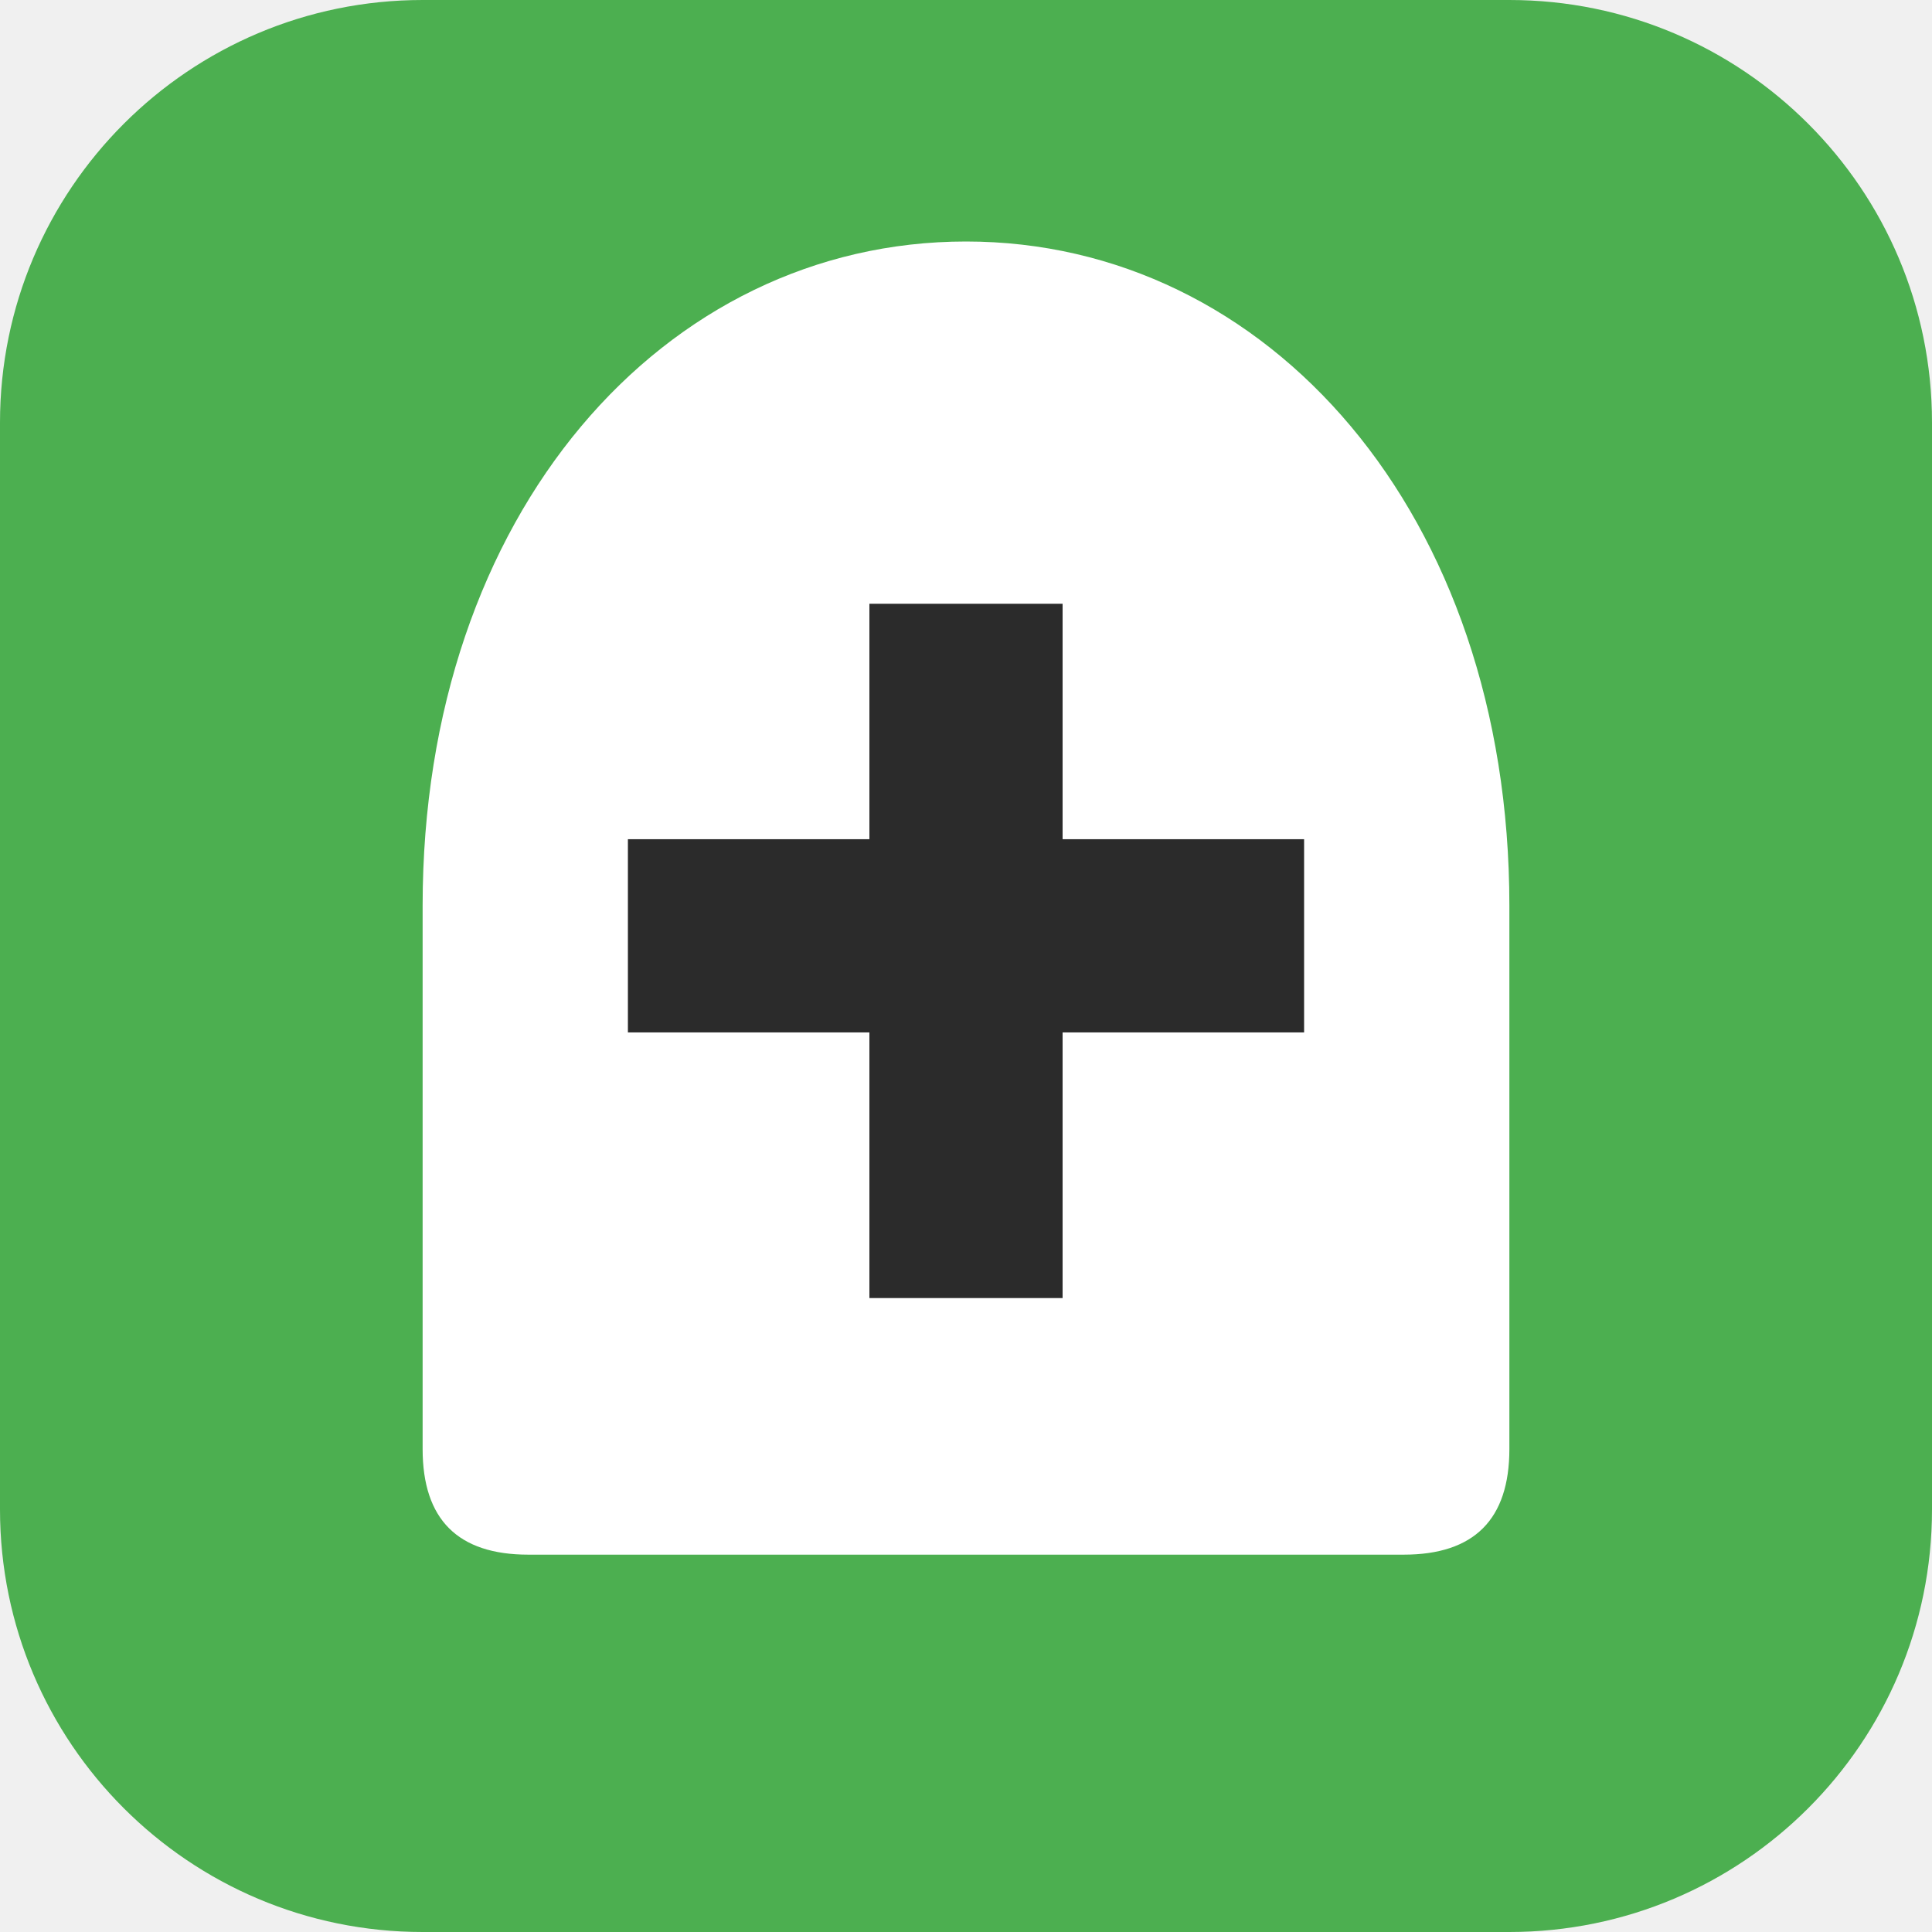
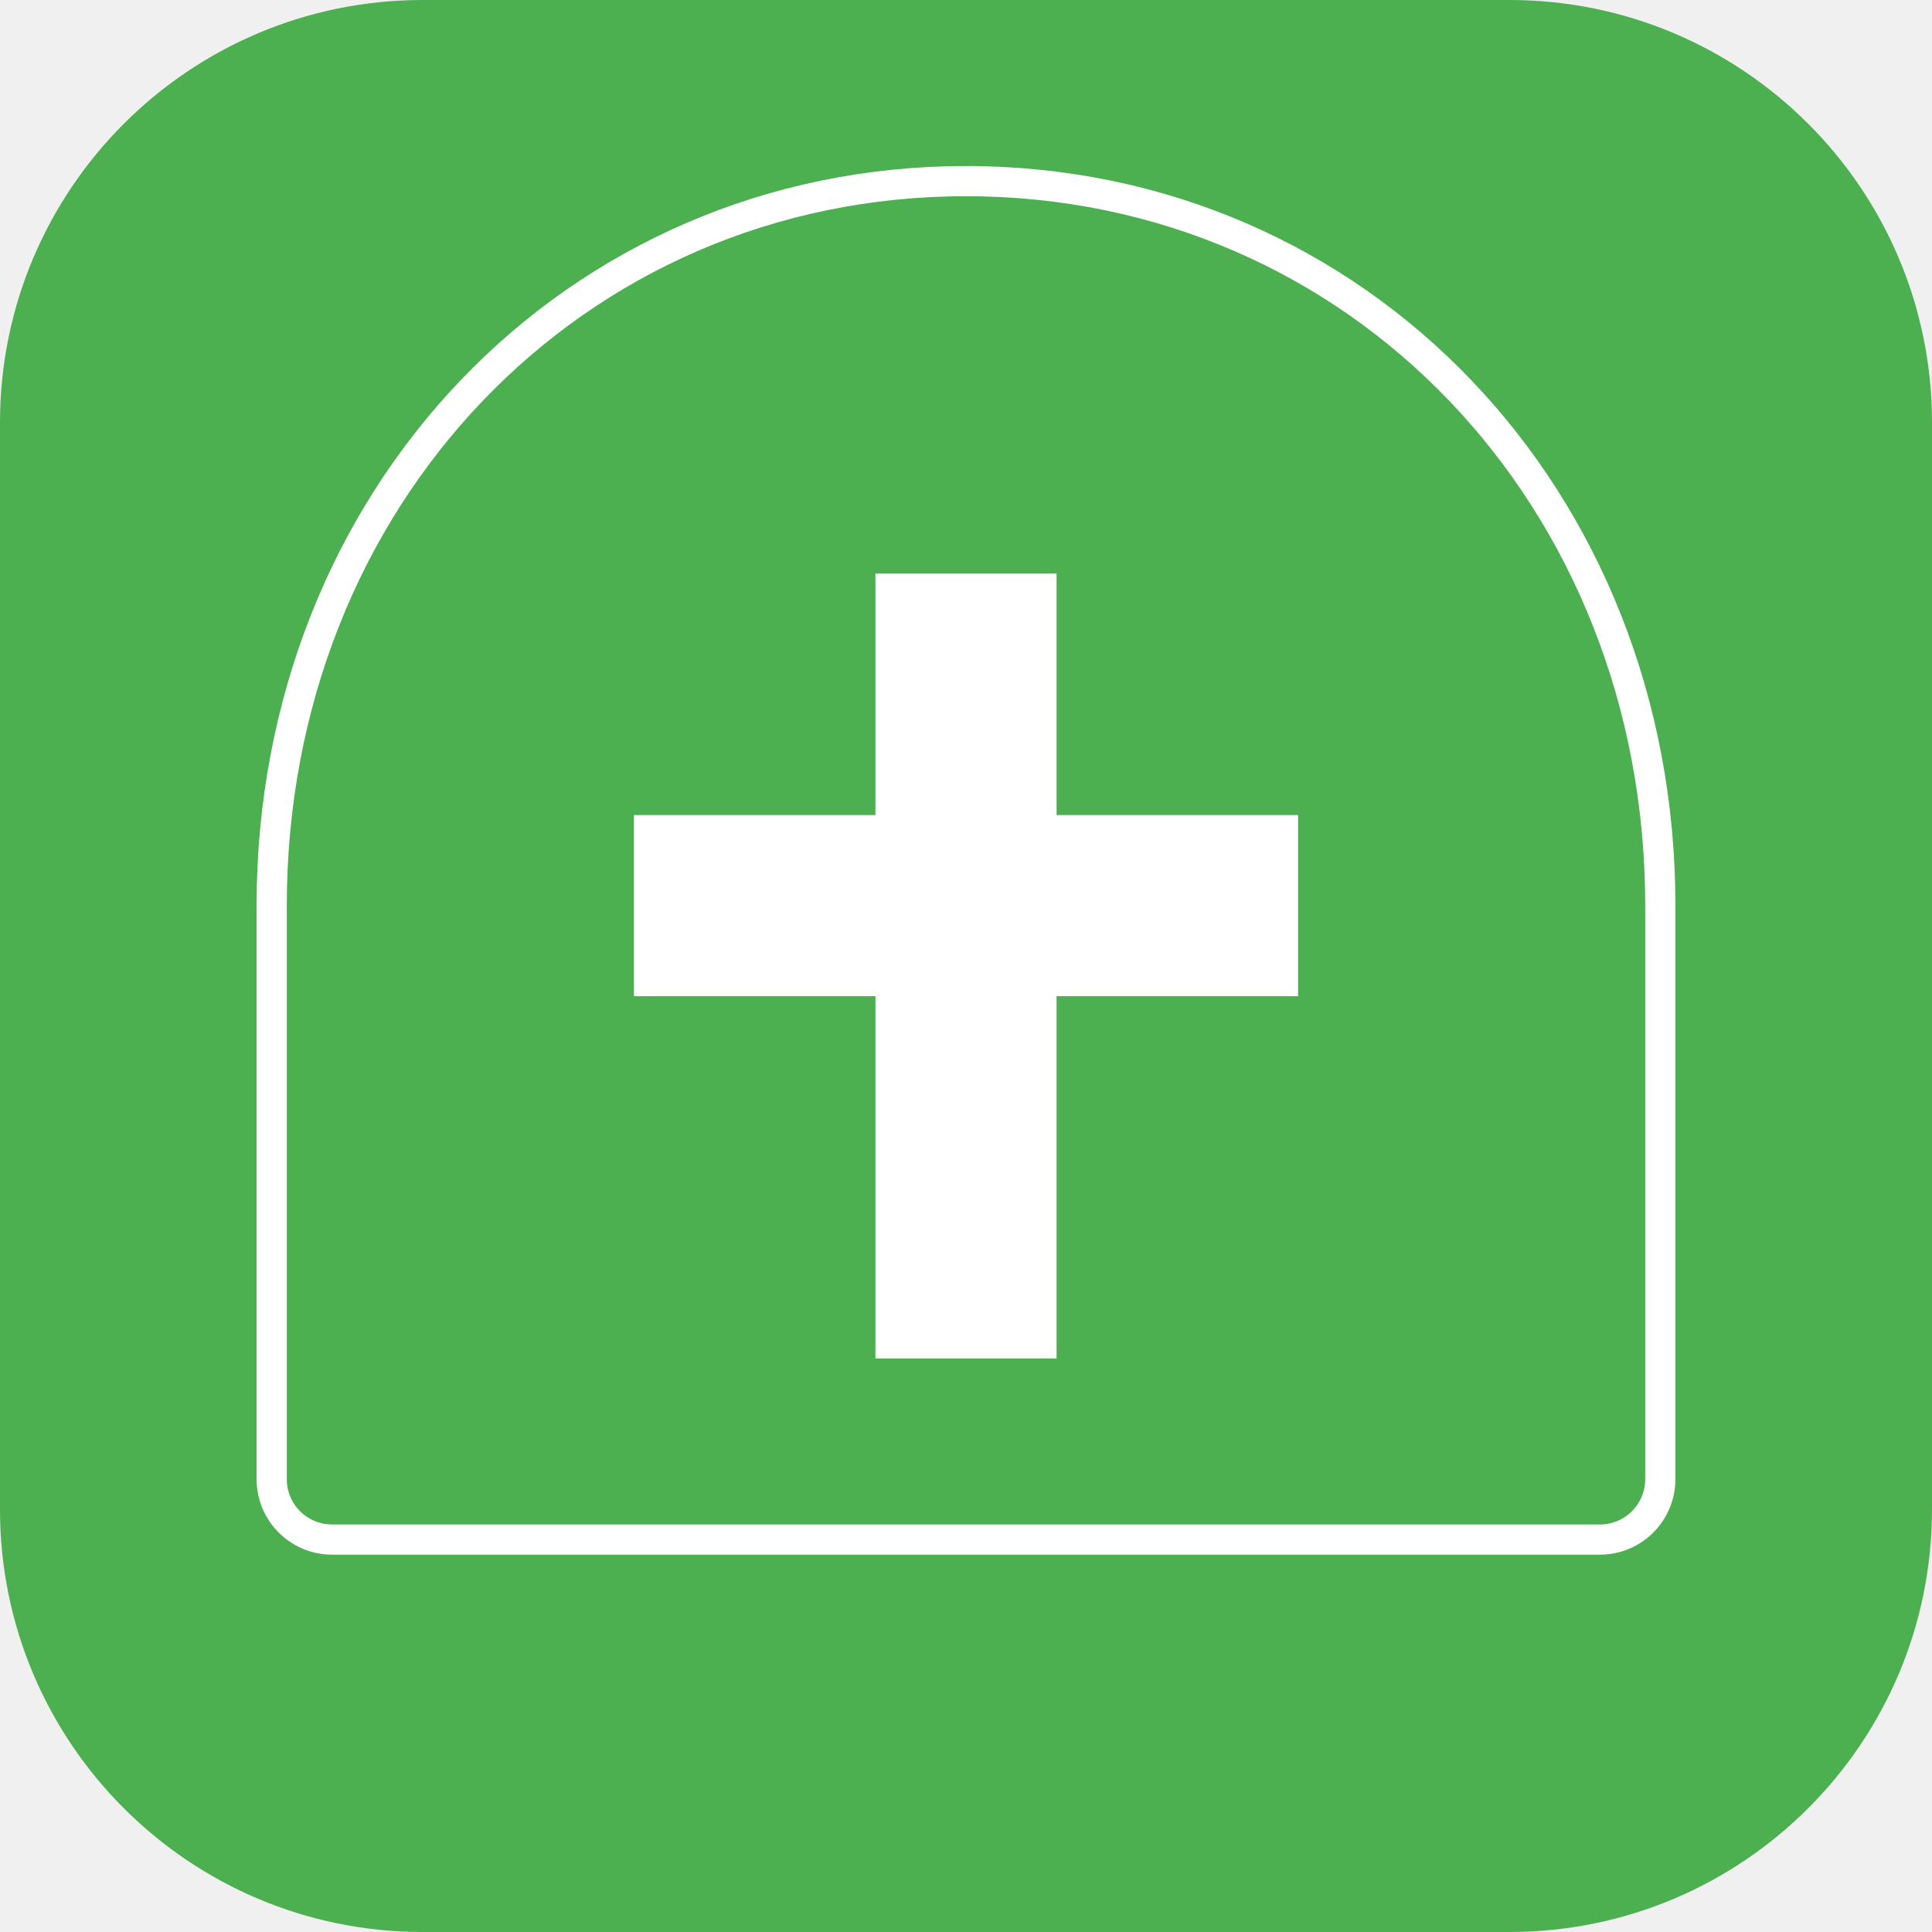
<svg xmlns="http://www.w3.org/2000/svg" viewBox="0 0 64 64" width="64" height="64">
  <rect width="64" height="64" rx="14" fill="#4CAF50" />
-   <path d="M14 48V30C14 17 22 8 32 8C42 8 50 17 50 30V48Q50 51.5 46.5 51.5H17.5Q14 51.5 14 48Z" fill="white" />
-   <rect x="28.8" y="20" width="6.4" height="23" fill="#2b2b2b" />
-   <rect x="20.8" y="27.8" width="22.4" height="6.4" fill="#2b2b2b" />
+   <path d="M32 6C19 6 9 16.5 9 30v19a2 2 0 0 0 2 2h42a2 2 0 0 0 2-2V30C55 16.5 45 6 32 6Z" fill="none" stroke="white" strokeWidth="4.5" strokeLinejoin="round" />
+   <rect x="29" y="19" width="6" height="26" fill="white" />
+   <rect x="21" y="27" width="22" height="6" fill="white" />
</svg>
